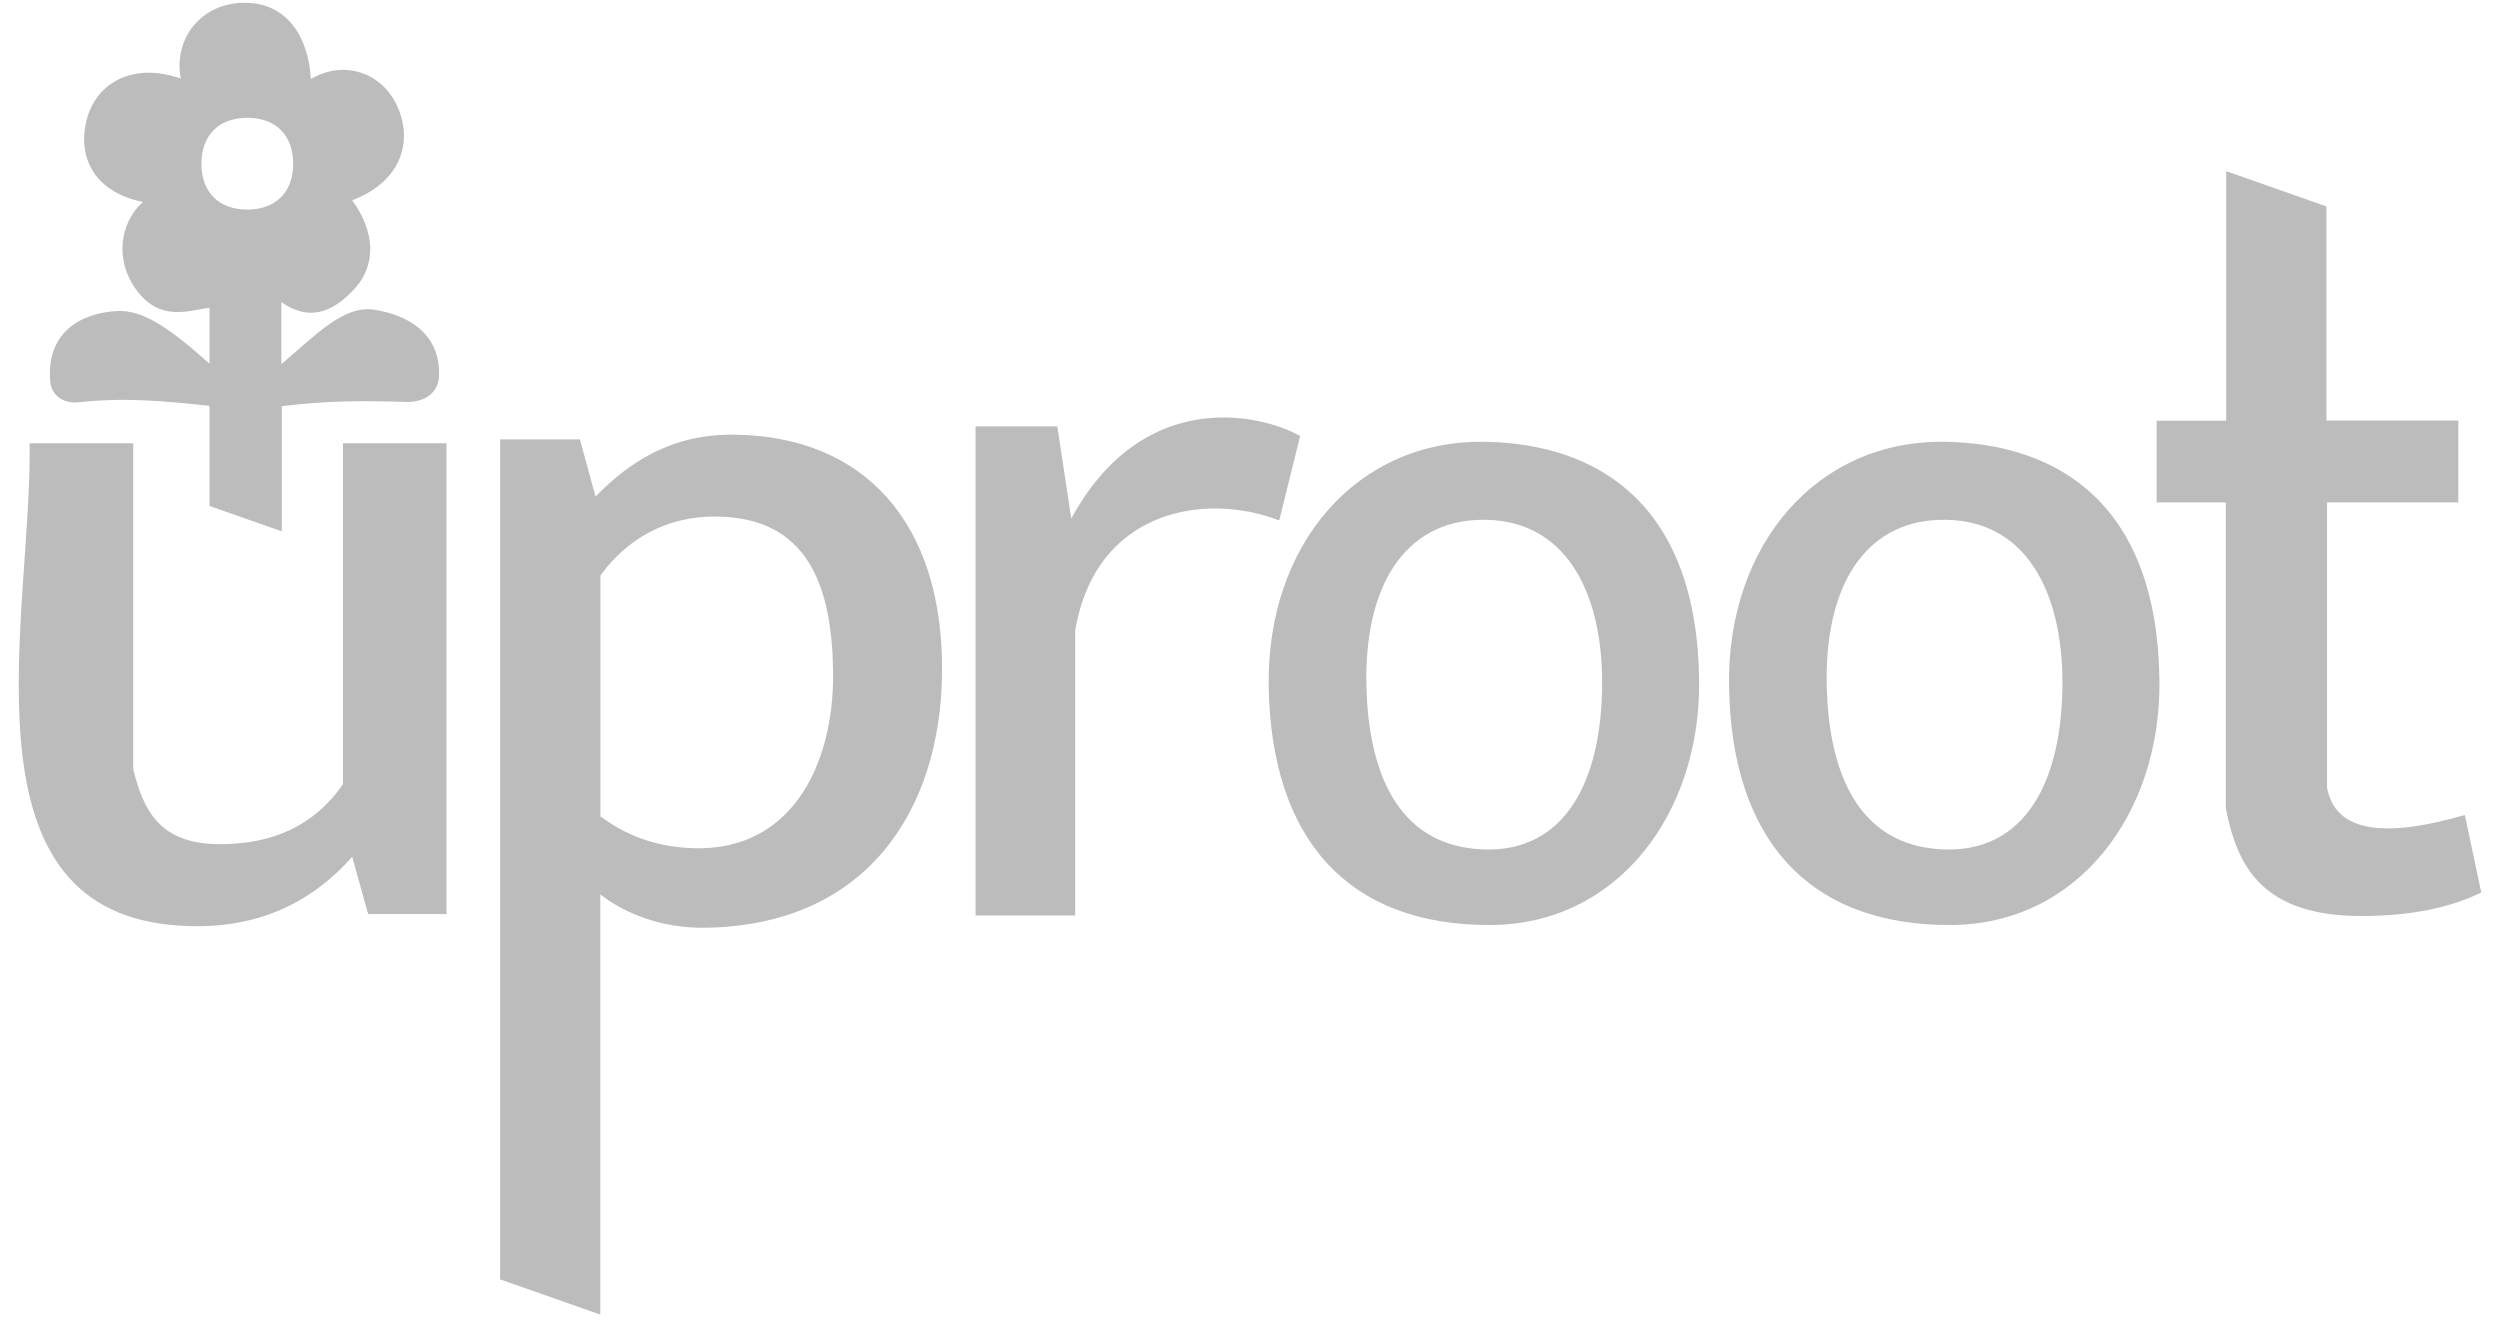
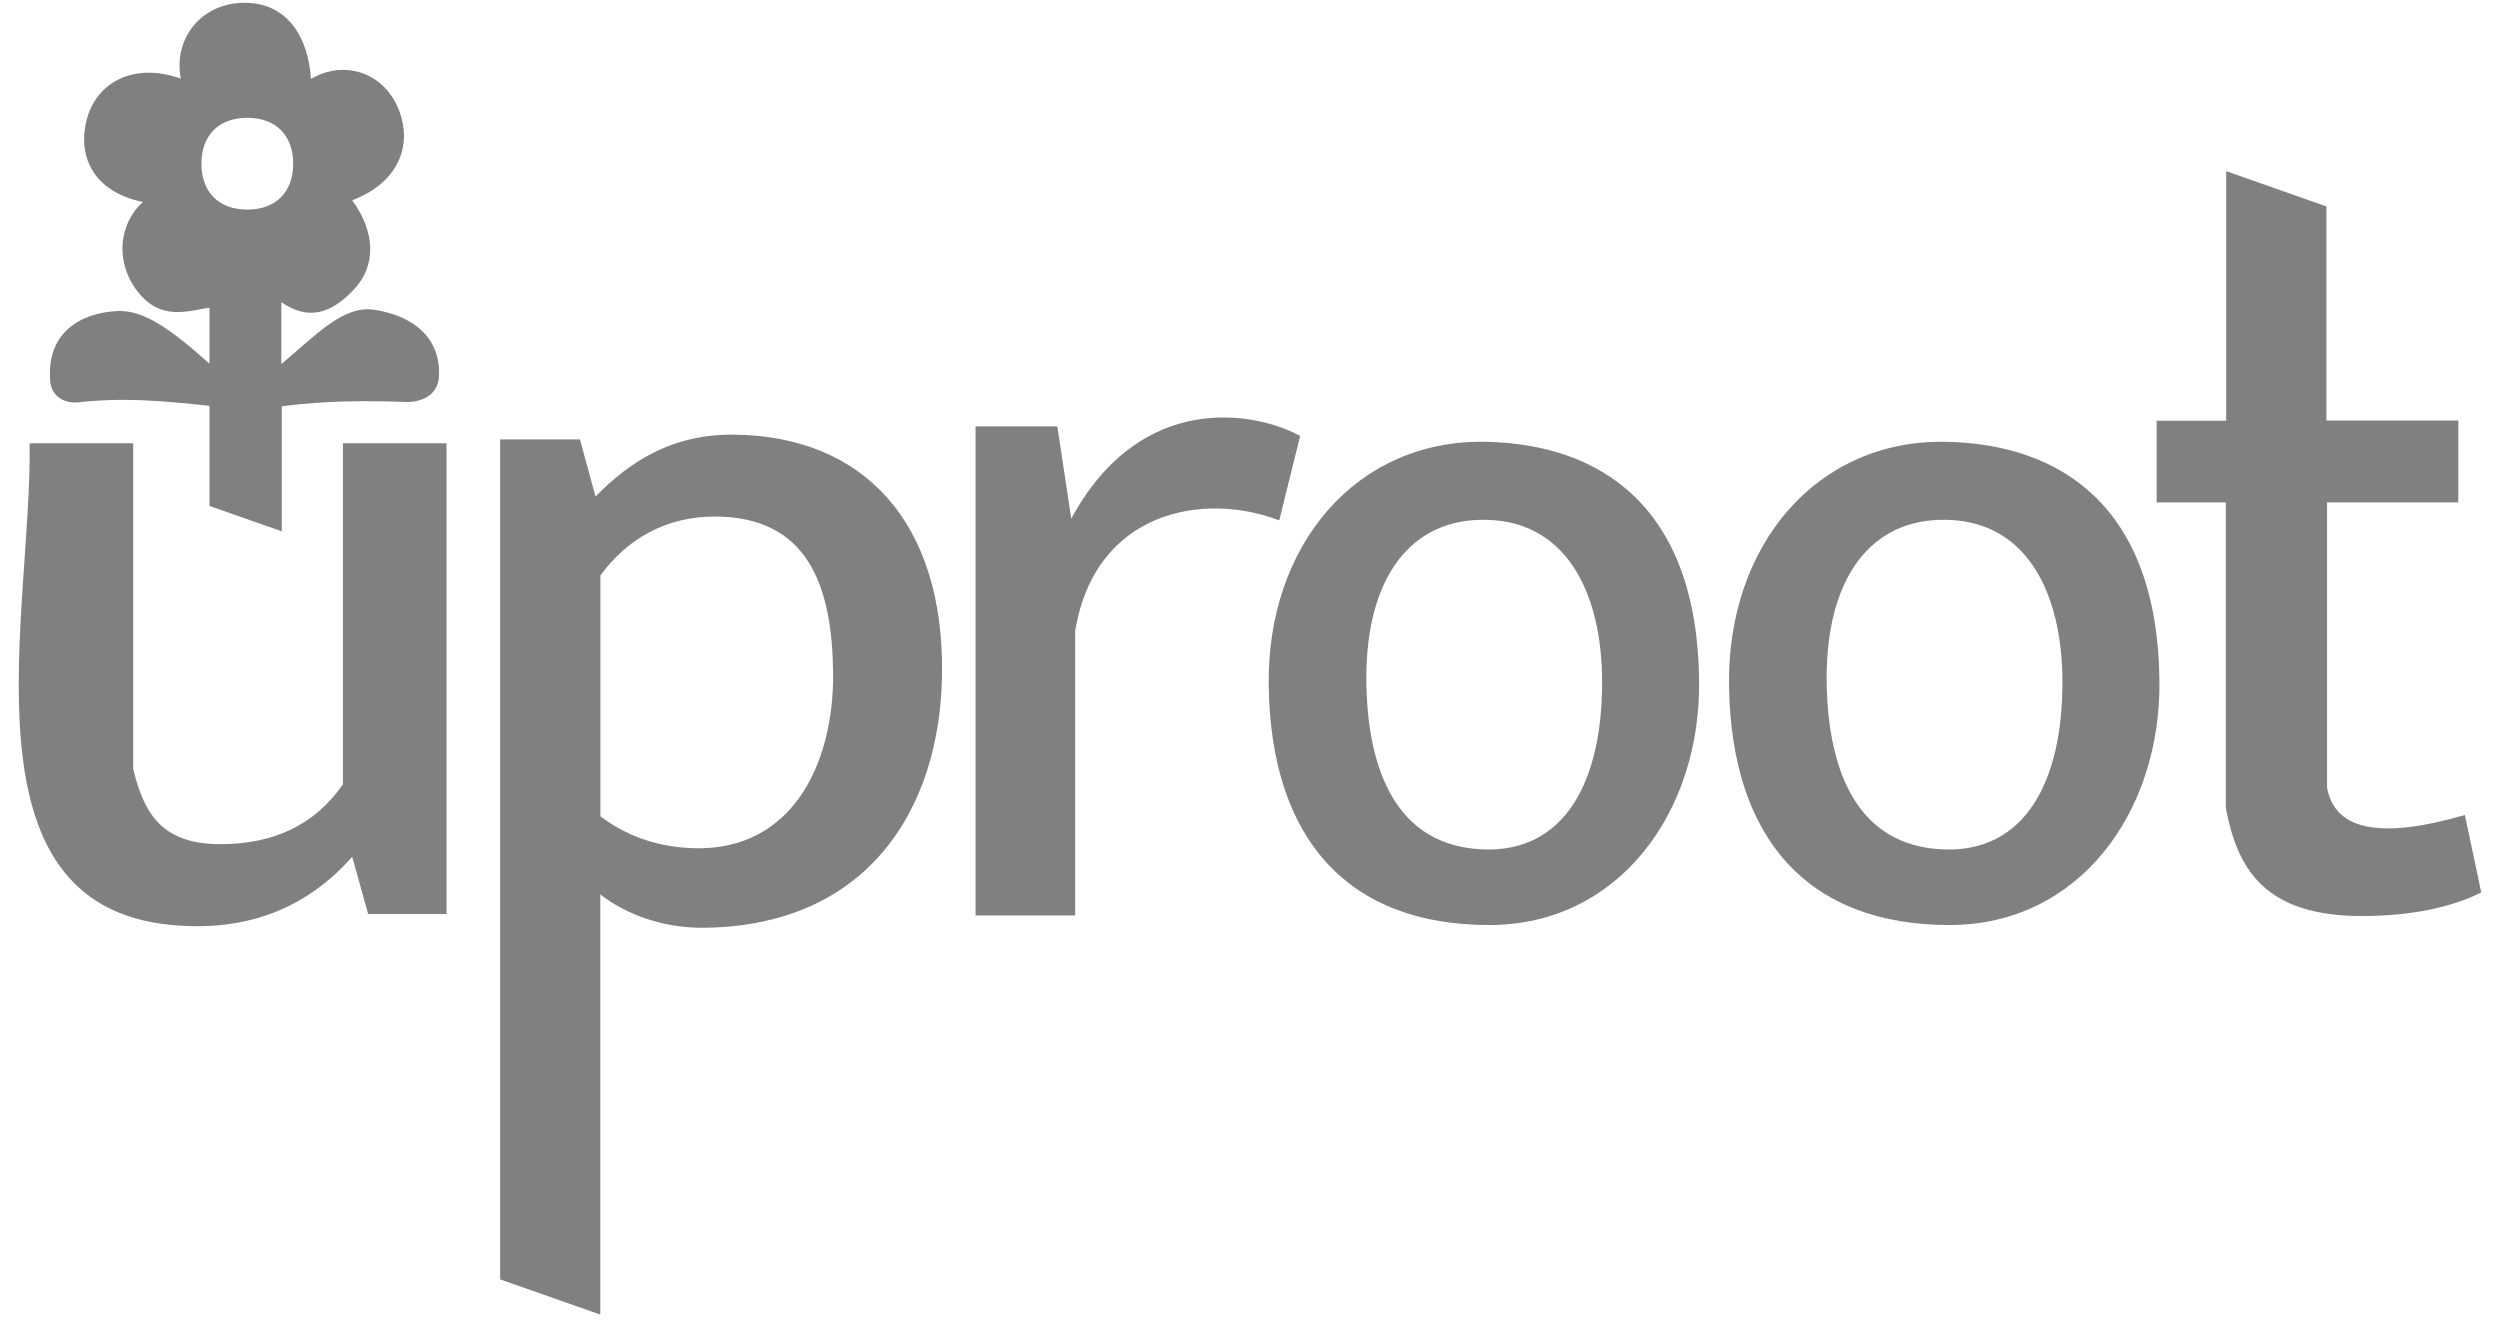
<svg xmlns="http://www.w3.org/2000/svg" id="svg2" version="1.1" width="2668.06" height="1422.97">
  <defs id="defs6" />
-   <path style="color:#000000;fill:#bcbcbc;fill-opacity:1;stroke:none;stroke-width:10;marker:none;visibility:visible;display:inline;overflow:visible;enable-background:accumulate" d="m 31.597,473.055 c 2.927,180.359 -78.372,492.89 151.908,514.15 81.558,7.53 144.421,-18.784 192.357,-72.808 l 17.078,61.123 83.594,0 0,-502.465 -110.56,0 0,364.04 c -30.548,43.767 -74.317,63.859 -131.234,63.819 -65.184,-0.045 -81.706,-36.794 -92.583,-79.999 l 0,-347.861 z" id="path3845" />
-   <path id="path3866" style="color:#000000;fill:#bcbcbc;fill-opacity:1;fill-rule:nonzero;stroke:none;stroke-width:10;marker:none;visibility:visible;display:inline;overflow:visible;enable-background:accumulate" d="m 728.216,904.51 c 115.814,10.879 161.858,-88.586 160.897,-186.065 -0.916,-92.892 -26.613,-166.351 -124.942,-167.189 -52.578,-0.448 -94.895,23.578 -123.397,62.921 l 0,257.075 c 21.781,16.074 48.923,29.64 87.443,33.258 z M 635.57,529.966 c 34.256,-35.06 79.171,-66.703 147.338,-66.102 139.593,1.232 224.598,94.414 222.458,255.508 -1.931,145.332 -80.169,268.293 -252.966,270.763 -44.484,0.636 -84.375,-14.234 -111.745,-35.593 l 0,448.428 -106.899,-37.58 0,-896.441 85.169,0 z" />
-   <path style="color:#000000;fill:#bcbcbc;fill-opacity:1;fill-rule:nonzero;stroke:none;stroke-width:10;marker:none;visibility:visible;display:inline;overflow:visible;enable-background:accumulate" d="m 1143.287,553.537 c 74.633,-137.894 198.157,-113.9 244.242,-88.224 l -22.288,90.082 C 1285.759,524.665 1168.889,544.23 1147.443,673.337 l 0,303.677 -106.311,0 0,-521.916 87.296,0 z" id="path3914" />
-   <path id="path3930" style="color:#000000;fill:#bcbcbc;fill-opacity:1;fill-rule:nonzero;stroke:none;stroke-width:10;marker:none;visibility:visible;display:inline;overflow:visible;enable-background:accumulate" d="m 1578.333,554.796 c -78.325,2.435 -123.452,69.418 -119.978,180.761 2.638,84.531 30.776,168.067 125.73,171.014 84.754,2.631 126.095,-70.801 125.73,-179.875 -0.311,-93.122 -37.91,-174.81 -131.482,-171.9 z m 7.396,-83.292 c 120.168,2.402 225.604,66.793 227.629,255.192 1.509,140.358 -85.962,260.305 -223.52,260.509 -151.633,0.225 -233.422,-91.921 -235.846,-255.192 -2.227,-149.944 93.422,-263.274 231.737,-260.509 z" />
-   <path d="m 2069.597,554.796 c -78.325,2.435 -123.452,69.418 -119.978,180.761 2.638,84.531 30.776,168.067 125.73,171.014 84.754,2.631 126.094,-70.801 125.73,-179.875 -0.311,-93.122 -37.91,-174.81 -131.482,-171.9 z m 7.396,-83.292 c 120.168,2.402 225.604,66.793 227.629,255.192 1.508,140.358 -85.962,260.305 -223.52,260.509 -151.633,0.225 -233.422,-91.921 -235.846,-255.192 -2.227,-149.944 93.422,-263.274 231.738,-260.509 z" style="color:#000000;fill:#bcbcbc;fill-opacity:1;fill-rule:nonzero;stroke:none;stroke-width:10;marker:none;visibility:visible;display:inline;overflow:visible;enable-background:accumulate" id="path3939" />
-   <path style="color:#000000;fill:#bcbcbc;fill-opacity:1;fill-rule:nonzero;stroke:none;stroke-width:10;marker:none;visibility:visible;display:inline;overflow:visible;enable-background:accumulate" d="m 2630.555,869.756 c -86.197,25.102 -138.412,18.385 -147.059,-29.127 l 0,-304.427 140.056,0 0,-87.382 -140.735,0 0,-228.512 -106.99,-37.631 0,266.355 -74.208,0 0,87.17 73.814,0 0,326.038 c 12.032,62.778 39.192,116.175 147.513,115.362 48.694,-0.366 91.272,-8.335 125.116,-25.161 z" id="path3941" />
-   <path id="path3957" style="color:#000000;fill:#bcbcbc;fill-opacity:1;fill-rule:nonzero;stroke:none;stroke-width:10;marker:none;visibility:visible;display:inline;overflow:visible;enable-background:accumulate" d="m 263.93,223.682 c -30.364,0 -48.979,-18.615 -48.979,-48.979 0,-30.364 18.615,-48.979 48.979,-48.979 30.364,0 48.979,18.615 48.979,48.979 0,30.364 -18.615,48.979 -48.979,48.979 z m 36.788,209.845 c 48.447,-6.024 86.092,-6.042 134.47,-4.494 19.586,-0.489 32.312,-10.453 33.258,-26.966 2.239,-39.077 -24.345,-64.507 -68.763,-71.46 -33.225,-5.201 -62.394,26.899 -99.414,57.977 l 0,-66.067 c 28.464,19.634 52.712,12.652 77.392,-13.483 24.681,-26.135 22.404,-62.244 -1.798,-95.28 50.572,-19.241 65.083,-60.169 48.988,-98.426 C 408.755,77.072 366.865,63.521 331.818,84.318 329.171,39.735 306.569,2.543 260.358,2.971 214.147,3.399 184.854,41.772 192.944,83.868 142.237,65.927 102.097,88.231 92.271,128.812 c -9.826,40.58 9.585,76.44 60.224,86.74 -25.276,22.753 -30.404,63.5 -5.843,95.28 24.562,31.78 52.918,21.241 76.898,17.528 l 0,59.775 c -42.202,-37.807 -70.941,-57.792 -98.92,-56.179 -40.27,2.322 -75.41,24.193 -71.01,75.055 1.411,16.309 15.397,23.483 28.764,22.472 50.614,-5.642 91.222,-1.571 141.167,3.595 l 0,106.921 77.168,27.033 z" />
+   <path style="color:#000000;fill:#808080;fill-opacity:1;stroke:none;stroke-width:10;marker:none;visibility:visible;display:inline;overflow:visible;enable-background:accumulate" d="m 31.597,473.055 c 2.927,180.359 -78.372,492.89 151.908,514.15 81.558,7.53 144.421,-18.784 192.357,-72.808 l 17.078,61.123 83.594,0 0,-502.465 -110.56,0 0,364.04 c -30.548,43.767 -74.317,63.859 -131.234,63.819 -65.184,-0.045 -81.706,-36.794 -92.583,-79.999 l 0,-347.861 z" id="path3845" />
+   <path id="path3866" style="color:#000000;fill:#808080;fill-opacity:1;fill-rule:nonzero;stroke:none;stroke-width:10;marker:none;visibility:visible;display:inline;overflow:visible;enable-background:accumulate" d="m 728.216,904.51 c 115.814,10.879 161.858,-88.586 160.897,-186.065 -0.916,-92.892 -26.613,-166.351 -124.942,-167.189 -52.578,-0.448 -94.895,23.578 -123.397,62.921 l 0,257.075 c 21.781,16.074 48.923,29.64 87.443,33.258 z M 635.57,529.966 c 34.256,-35.06 79.171,-66.703 147.338,-66.102 139.593,1.232 224.598,94.414 222.458,255.508 -1.931,145.332 -80.169,268.293 -252.966,270.763 -44.484,0.636 -84.375,-14.234 -111.745,-35.593 l 0,448.428 -106.899,-37.58 0,-896.441 85.169,0 z" />
+   <path style="color:#000000;fill:#808080;fill-opacity:1;fill-rule:nonzero;stroke:none;stroke-width:10;marker:none;visibility:visible;display:inline;overflow:visible;enable-background:accumulate" d="m 1143.287,553.537 c 74.633,-137.894 198.157,-113.9 244.242,-88.224 l -22.288,90.082 C 1285.759,524.665 1168.889,544.23 1147.443,673.337 l 0,303.677 -106.311,0 0,-521.916 87.296,0 z" id="path3914" />
+   <path id="path3930" style="color:#000000;fill:#808080;fill-opacity:1;fill-rule:nonzero;stroke:none;stroke-width:10;marker:none;visibility:visible;display:inline;overflow:visible;enable-background:accumulate" d="m 1578.333,554.796 c -78.325,2.435 -123.452,69.418 -119.978,180.761 2.638,84.531 30.776,168.067 125.73,171.014 84.754,2.631 126.095,-70.801 125.73,-179.875 -0.311,-93.122 -37.91,-174.81 -131.482,-171.9 z m 7.396,-83.292 c 120.168,2.402 225.604,66.793 227.629,255.192 1.509,140.358 -85.962,260.305 -223.52,260.509 -151.633,0.225 -233.422,-91.921 -235.846,-255.192 -2.227,-149.944 93.422,-263.274 231.737,-260.509 z" />
+   <path d="m 2069.597,554.796 c -78.325,2.435 -123.452,69.418 -119.978,180.761 2.638,84.531 30.776,168.067 125.73,171.014 84.754,2.631 126.094,-70.801 125.73,-179.875 -0.311,-93.122 -37.91,-174.81 -131.482,-171.9 z m 7.396,-83.292 c 120.168,2.402 225.604,66.793 227.629,255.192 1.508,140.358 -85.962,260.305 -223.52,260.509 -151.633,0.225 -233.422,-91.921 -235.846,-255.192 -2.227,-149.944 93.422,-263.274 231.738,-260.509 z" style="color:#000000;fill:#808080;fill-opacity:1;fill-rule:nonzero;stroke:none;stroke-width:10;marker:none;visibility:visible;display:inline;overflow:visible;enable-background:accumulate" id="path3939" />
+   <path style="color:#000000;fill:#808080;fill-opacity:1;fill-rule:nonzero;stroke:none;stroke-width:10;marker:none;visibility:visible;display:inline;overflow:visible;enable-background:accumulate" d="m 2630.555,869.756 c -86.197,25.102 -138.412,18.385 -147.059,-29.127 l 0,-304.427 140.056,0 0,-87.382 -140.735,0 0,-228.512 -106.99,-37.631 0,266.355 -74.208,0 0,87.17 73.814,0 0,326.038 c 12.032,62.778 39.192,116.175 147.513,115.362 48.694,-0.366 91.272,-8.335 125.116,-25.161 z" id="path3941" />
+   <path id="path3957" style="color:#000000;fill:#808080;fill-opacity:1;fill-rule:nonzero;stroke:none;stroke-width:10;marker:none;visibility:visible;display:inline;overflow:visible;enable-background:accumulate" d="m 263.93,223.682 c -30.364,0 -48.979,-18.615 -48.979,-48.979 0,-30.364 18.615,-48.979 48.979,-48.979 30.364,0 48.979,18.615 48.979,48.979 0,30.364 -18.615,48.979 -48.979,48.979 z m 36.788,209.845 c 48.447,-6.024 86.092,-6.042 134.47,-4.494 19.586,-0.489 32.312,-10.453 33.258,-26.966 2.239,-39.077 -24.345,-64.507 -68.763,-71.46 -33.225,-5.201 -62.394,26.899 -99.414,57.977 l 0,-66.067 c 28.464,19.634 52.712,12.652 77.392,-13.483 24.681,-26.135 22.404,-62.244 -1.798,-95.28 50.572,-19.241 65.083,-60.169 48.988,-98.426 C 408.755,77.072 366.865,63.521 331.818,84.318 329.171,39.735 306.569,2.543 260.358,2.971 214.147,3.399 184.854,41.772 192.944,83.868 142.237,65.927 102.097,88.231 92.271,128.812 c -9.826,40.58 9.585,76.44 60.224,86.74 -25.276,22.753 -30.404,63.5 -5.843,95.28 24.562,31.78 52.918,21.241 76.898,17.528 l 0,59.775 c -42.202,-37.807 -70.941,-57.792 -98.92,-56.179 -40.27,2.322 -75.41,24.193 -71.01,75.055 1.411,16.309 15.397,23.483 28.764,22.472 50.614,-5.642 91.222,-1.571 141.167,3.595 l 0,106.921 77.168,27.033 z" />
</svg>
